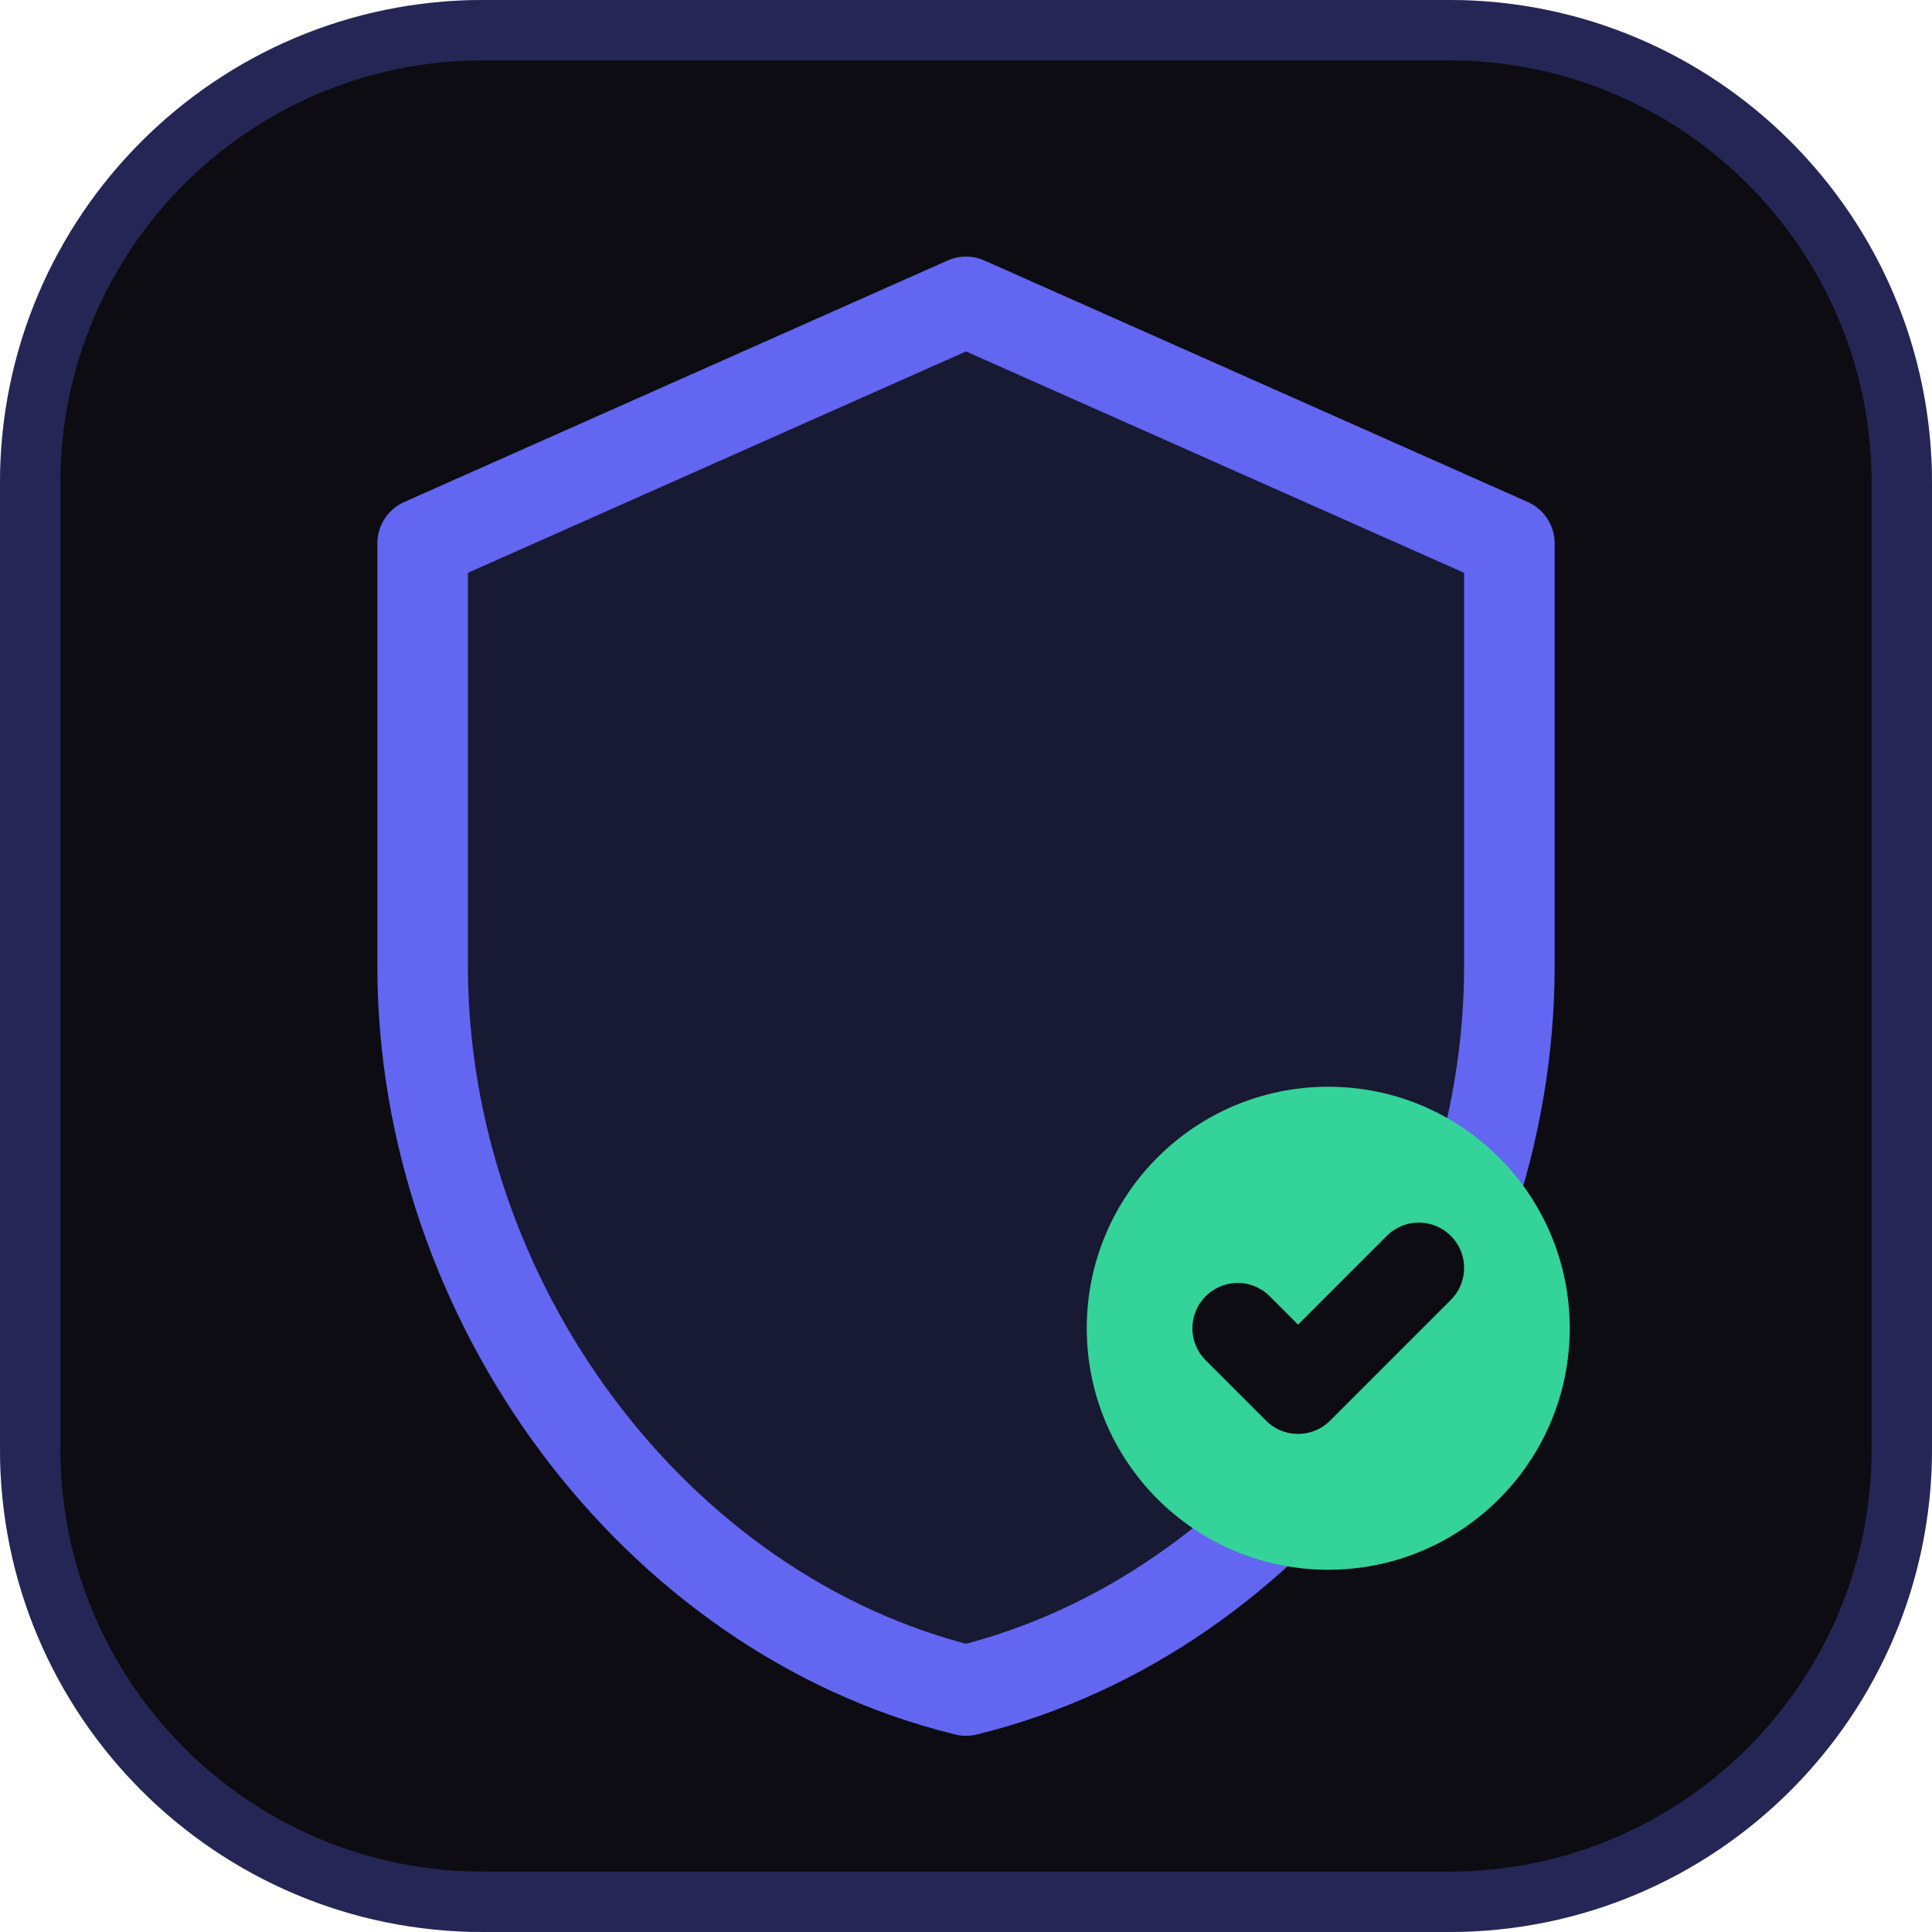
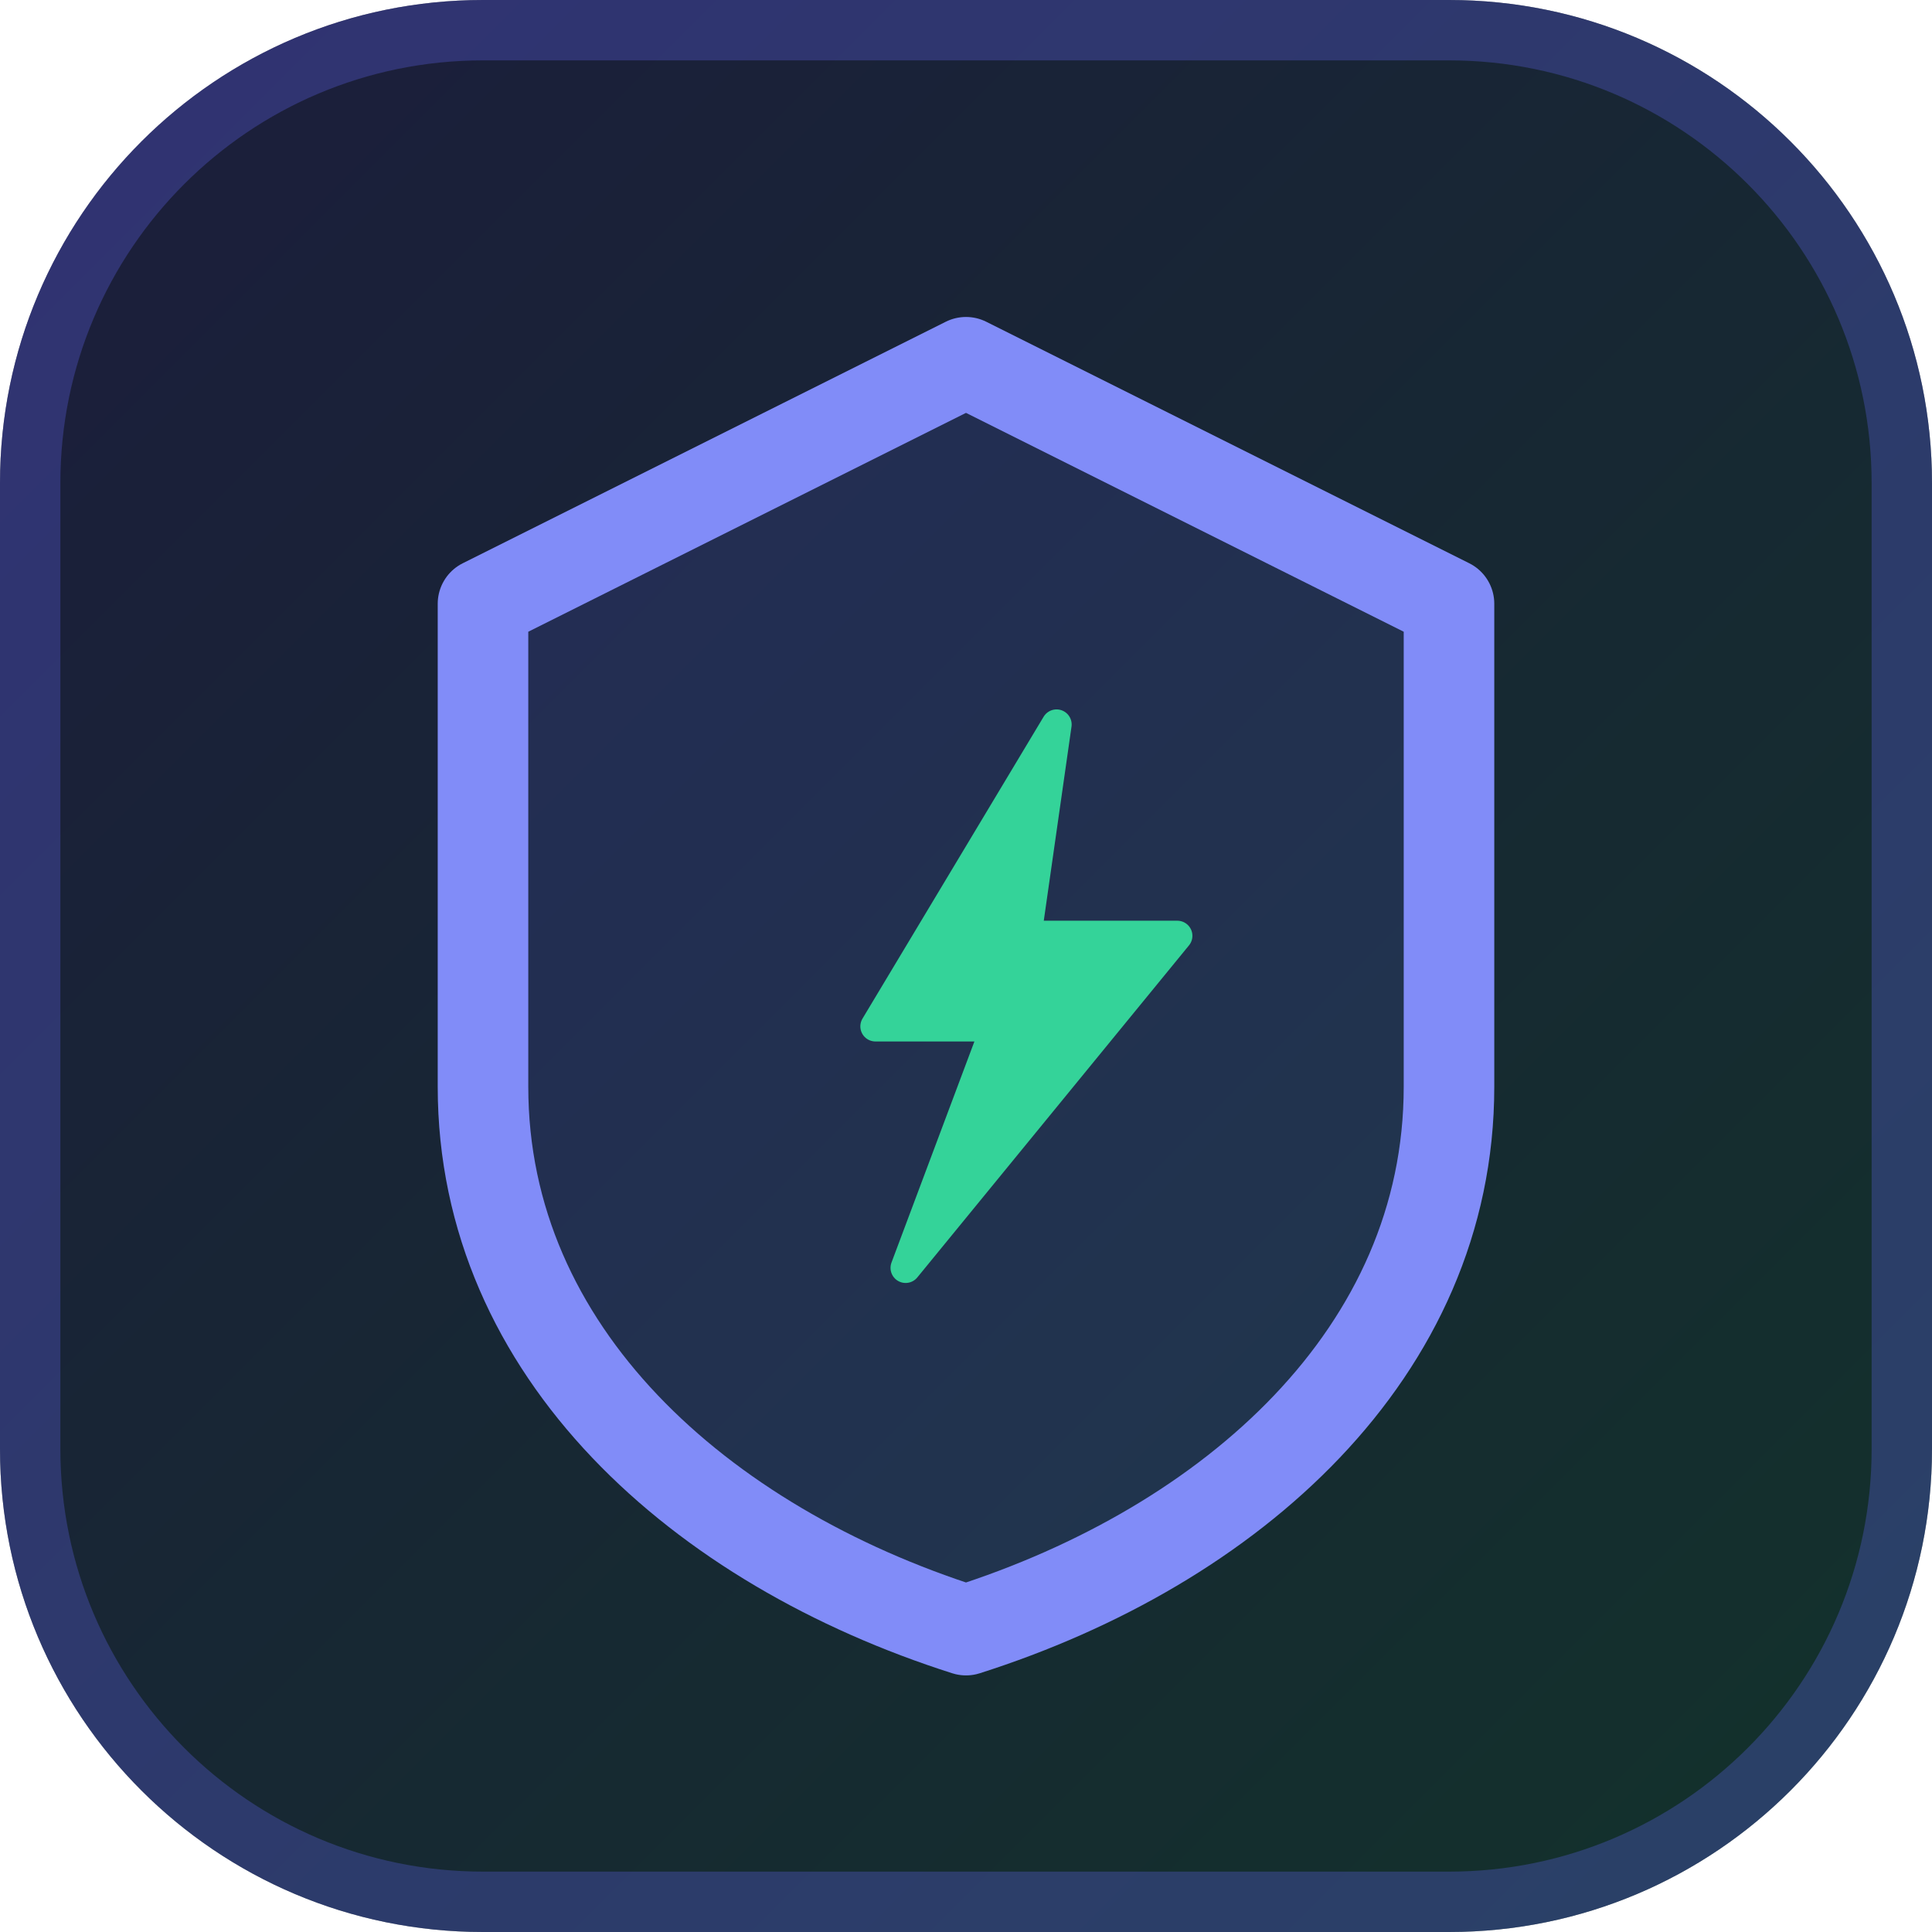
- <svg xmlns="http://www.w3.org/2000/svg" width="32" height="32" viewBox="0 0 32 32" fill="none">
-   <rect width="32" height="32" rx="8" fill="#0c0c12" />
-   <rect x="0.5" y="0.5" width="31" height="31" rx="7.5" stroke="#6366f1" stroke-opacity="0.3" />
-   <path d="M16 5L7 9v7c0 5.55 3.84 10.74 9 12 5.16-1.26 9-6.45 9-12V9L16 5z" fill="#6366f1" fill-opacity="0.15" stroke="#6366f1" stroke-width="1.5" stroke-linejoin="round" />
-   <circle cx="22" cy="22" r="4" fill="#34d399" />
-   <path d="M20.5 22l1 1 2-2" stroke="#0c0c12" stroke-width="1.5" stroke-linecap="round" stroke-linejoin="round" />
+ <svg xmlns="http://www.w3.org/2000/svg" width="32" height="32" viewBox="0 0 32 32">
+   <defs>
+     <linearGradient id="bg" x1="0" y1="0" x2="1" y2="1">
+       <stop offset="0%" stop-color="rgba(99,102,241,0.2)" />
+       <stop offset="100%" stop-color="rgba(52,211,153,0.2)" />
+     </linearGradient>
+   </defs>
+   <rect width="32" height="32" rx="8" fill="#0a0a0f" />
+   <rect width="32" height="32" rx="8" fill="url(#bg)" />
+   <rect x="0.5" y="0.5" width="31" height="31" rx="7.5" fill="none" stroke="rgba(99,102,241,0.3)" stroke-width="1" />
+   <path d="M16 6 L24 10 L24 18 C24 22.4 20.4 25.6 16 27 C11.6 25.6 8 22.4 8 18 L8 10 Z" fill="rgba(99,102,241,0.15)" stroke="#818cf8" stroke-width="1.5" stroke-linejoin="round" />
+   <path d="M17.5 12 L14.5 17 H16.5 L15 21 L19.5 15.5 H17 Z" fill="#34d399" stroke="#34d399" stroke-width="0.5" stroke-linejoin="round" />
</svg>
